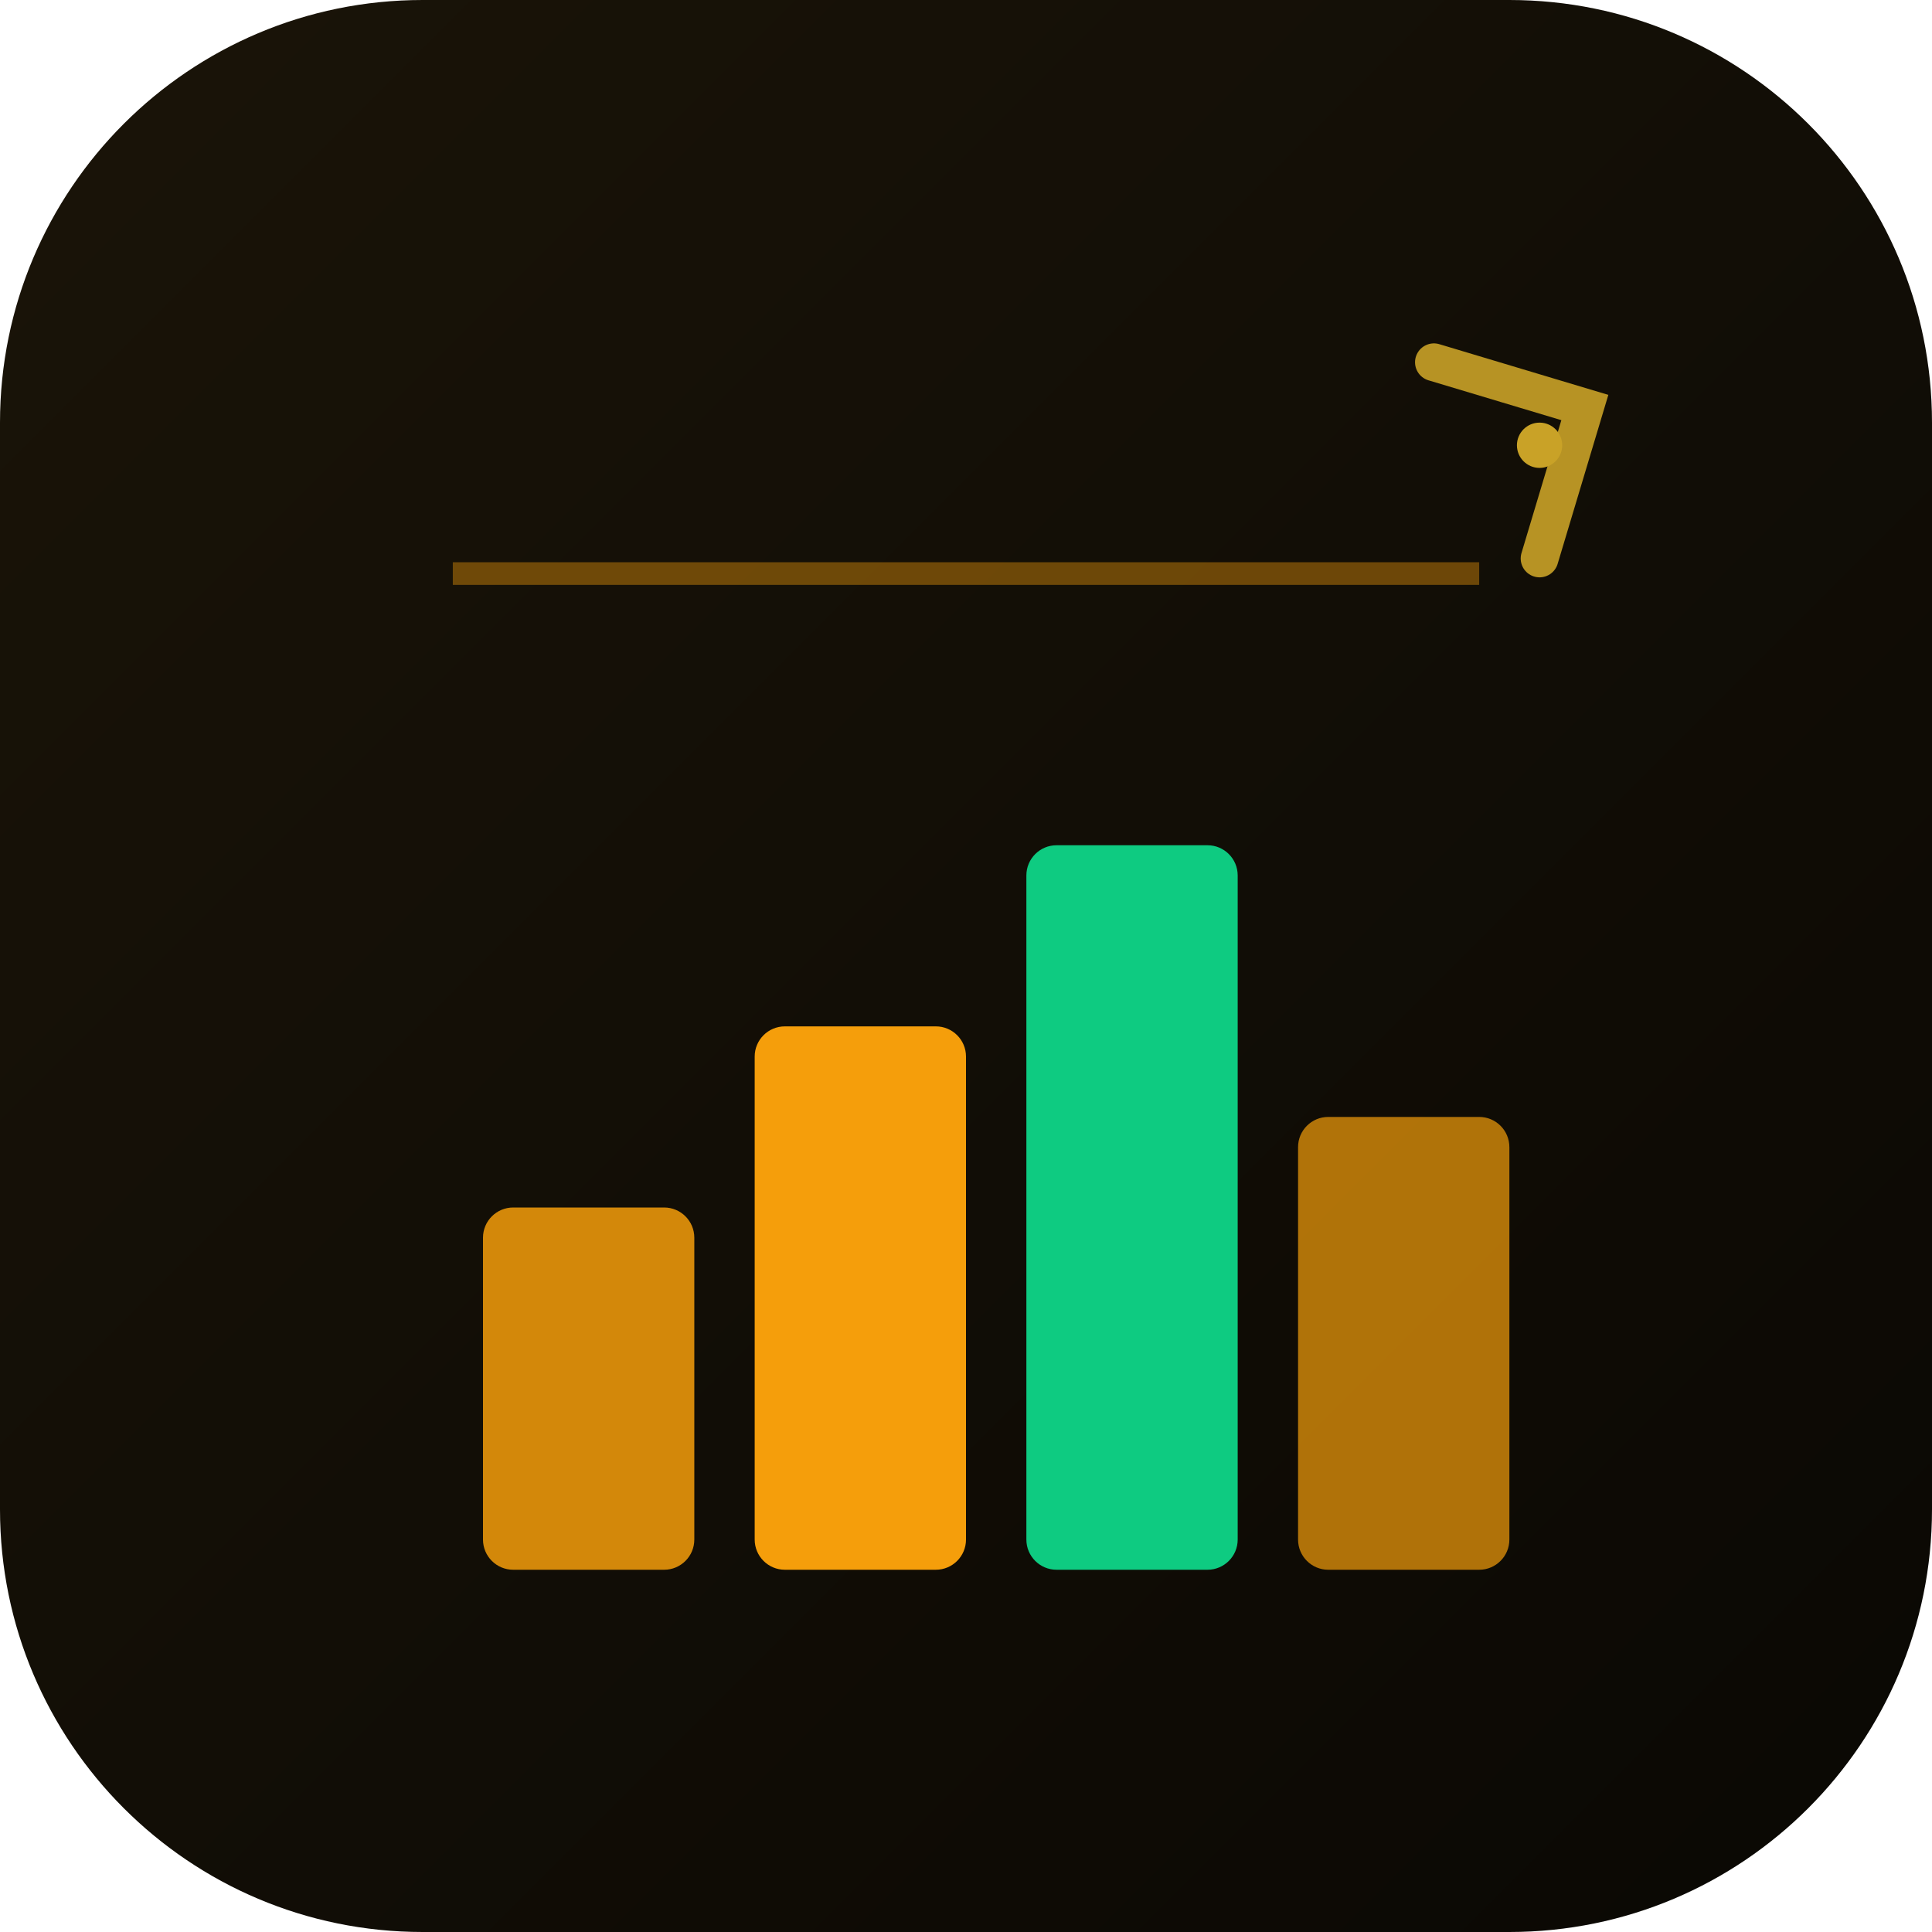
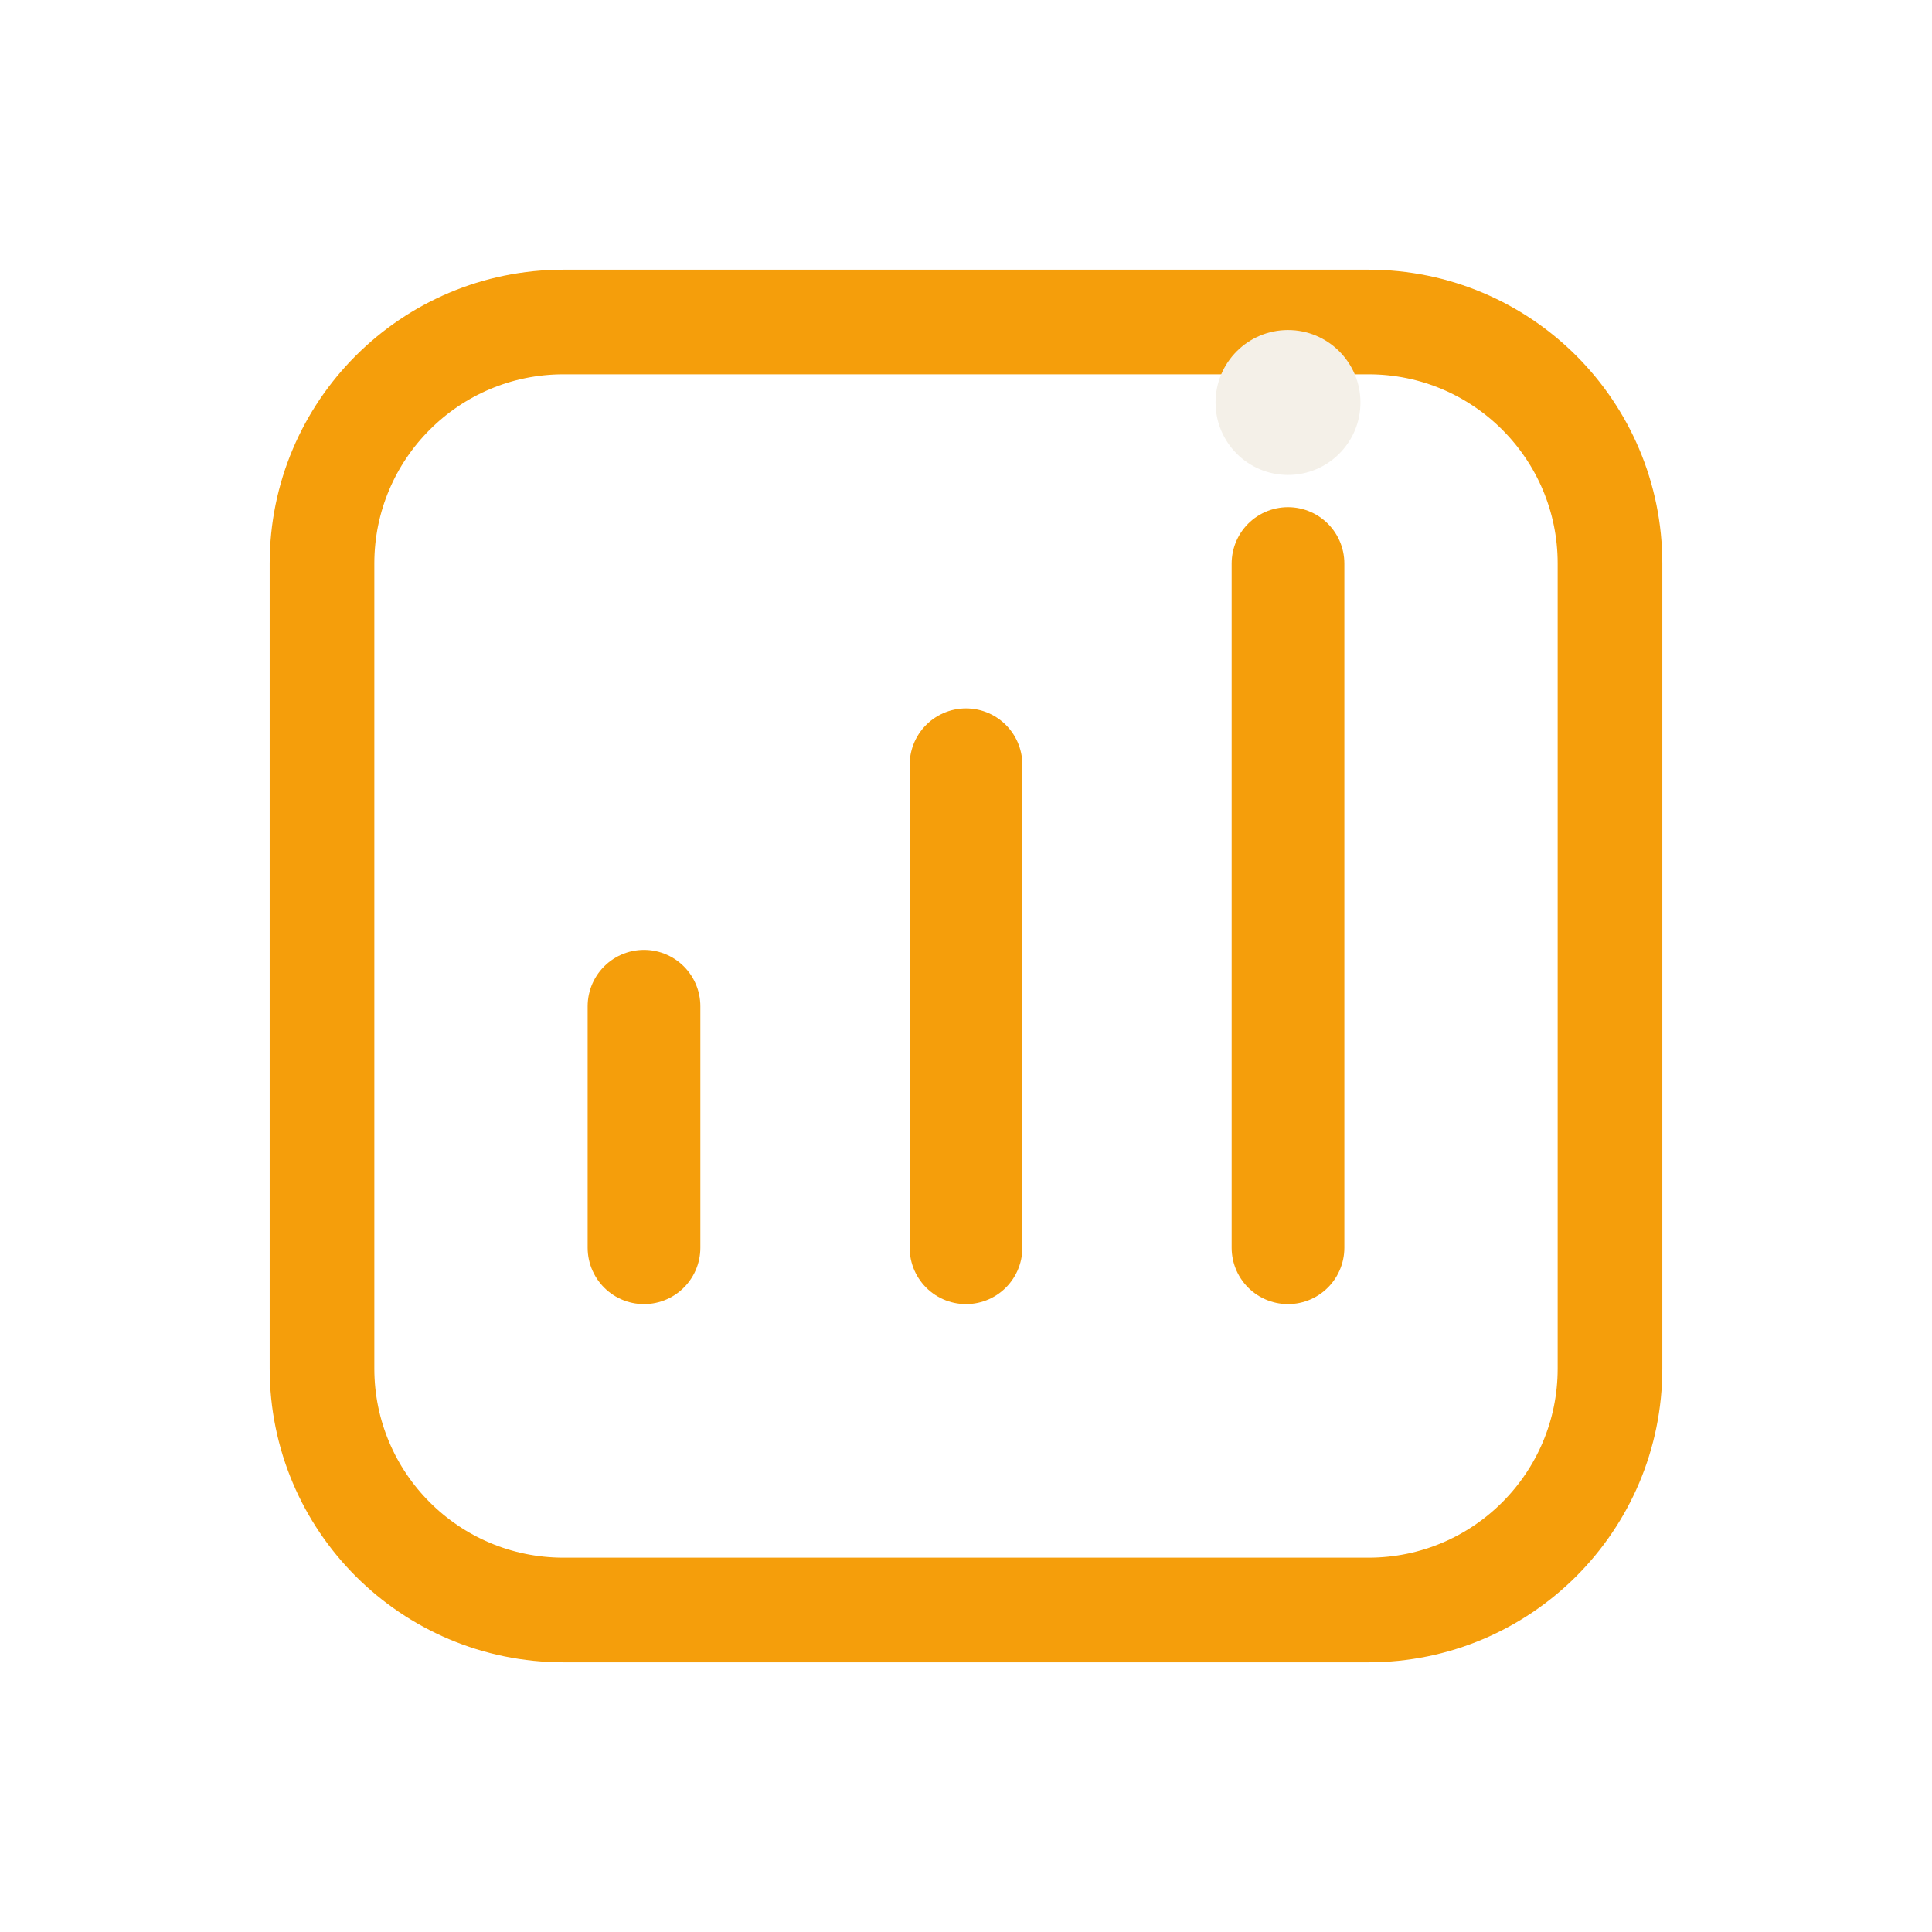
- <svg xmlns="http://www.w3.org/2000/svg" viewBox="0 0 512 512" role="img">
-   <defs>
-     <linearGradient id="bg" x1="0" y1="0" x2="1" y2="1">
-       <stop offset="0%" stop-color="#1a1408" />
-       <stop offset="100%" stop-color="#0a0804" />
-     </linearGradient>
-   </defs>
-   <rect width="512" height="512" rx="112" fill="url(#bg)" />
-   <path d="M380 96 L420 108 L408 148" stroke="#c9a227" stroke-width="10" stroke-linecap="round" fill="none" opacity=".9" />
-   <circle cx="408" cy="118" r="6" fill="#c9a227" />
-   <rect x="128" y="320" width="56" height="96" rx="8" fill="#f59e0b" opacity=".85" />
-   <rect x="200" y="272" width="56" height="144" rx="8" fill="#f59e0b" />
-   <rect x="272" y="224" width="56" height="192" rx="8" fill="#0ecb81" />
-   <rect x="344" y="296" width="56" height="120" rx="8" fill="#f59e0b" opacity=".7" />
-   <path d="M120 152 H392" stroke="#f59e0b" stroke-width="6" opacity=".4" />
+ <svg xmlns="http://www.w3.org/2000/svg" viewBox="0 0 48 48" fill="none" aria-hidden="true">
+   <rect x="8" y="8" width="32" height="32" rx="6" stroke="#F59E0B" stroke-width="2.6" />
+   <path d="M16 31 V25 M24 31 V19 M32 31 V14" stroke="#F59E0B" stroke-width="2.8" stroke-linecap="round" />
+   <circle cx="32" cy="10" r="1.8" fill="#F4F0E8" />
</svg>
